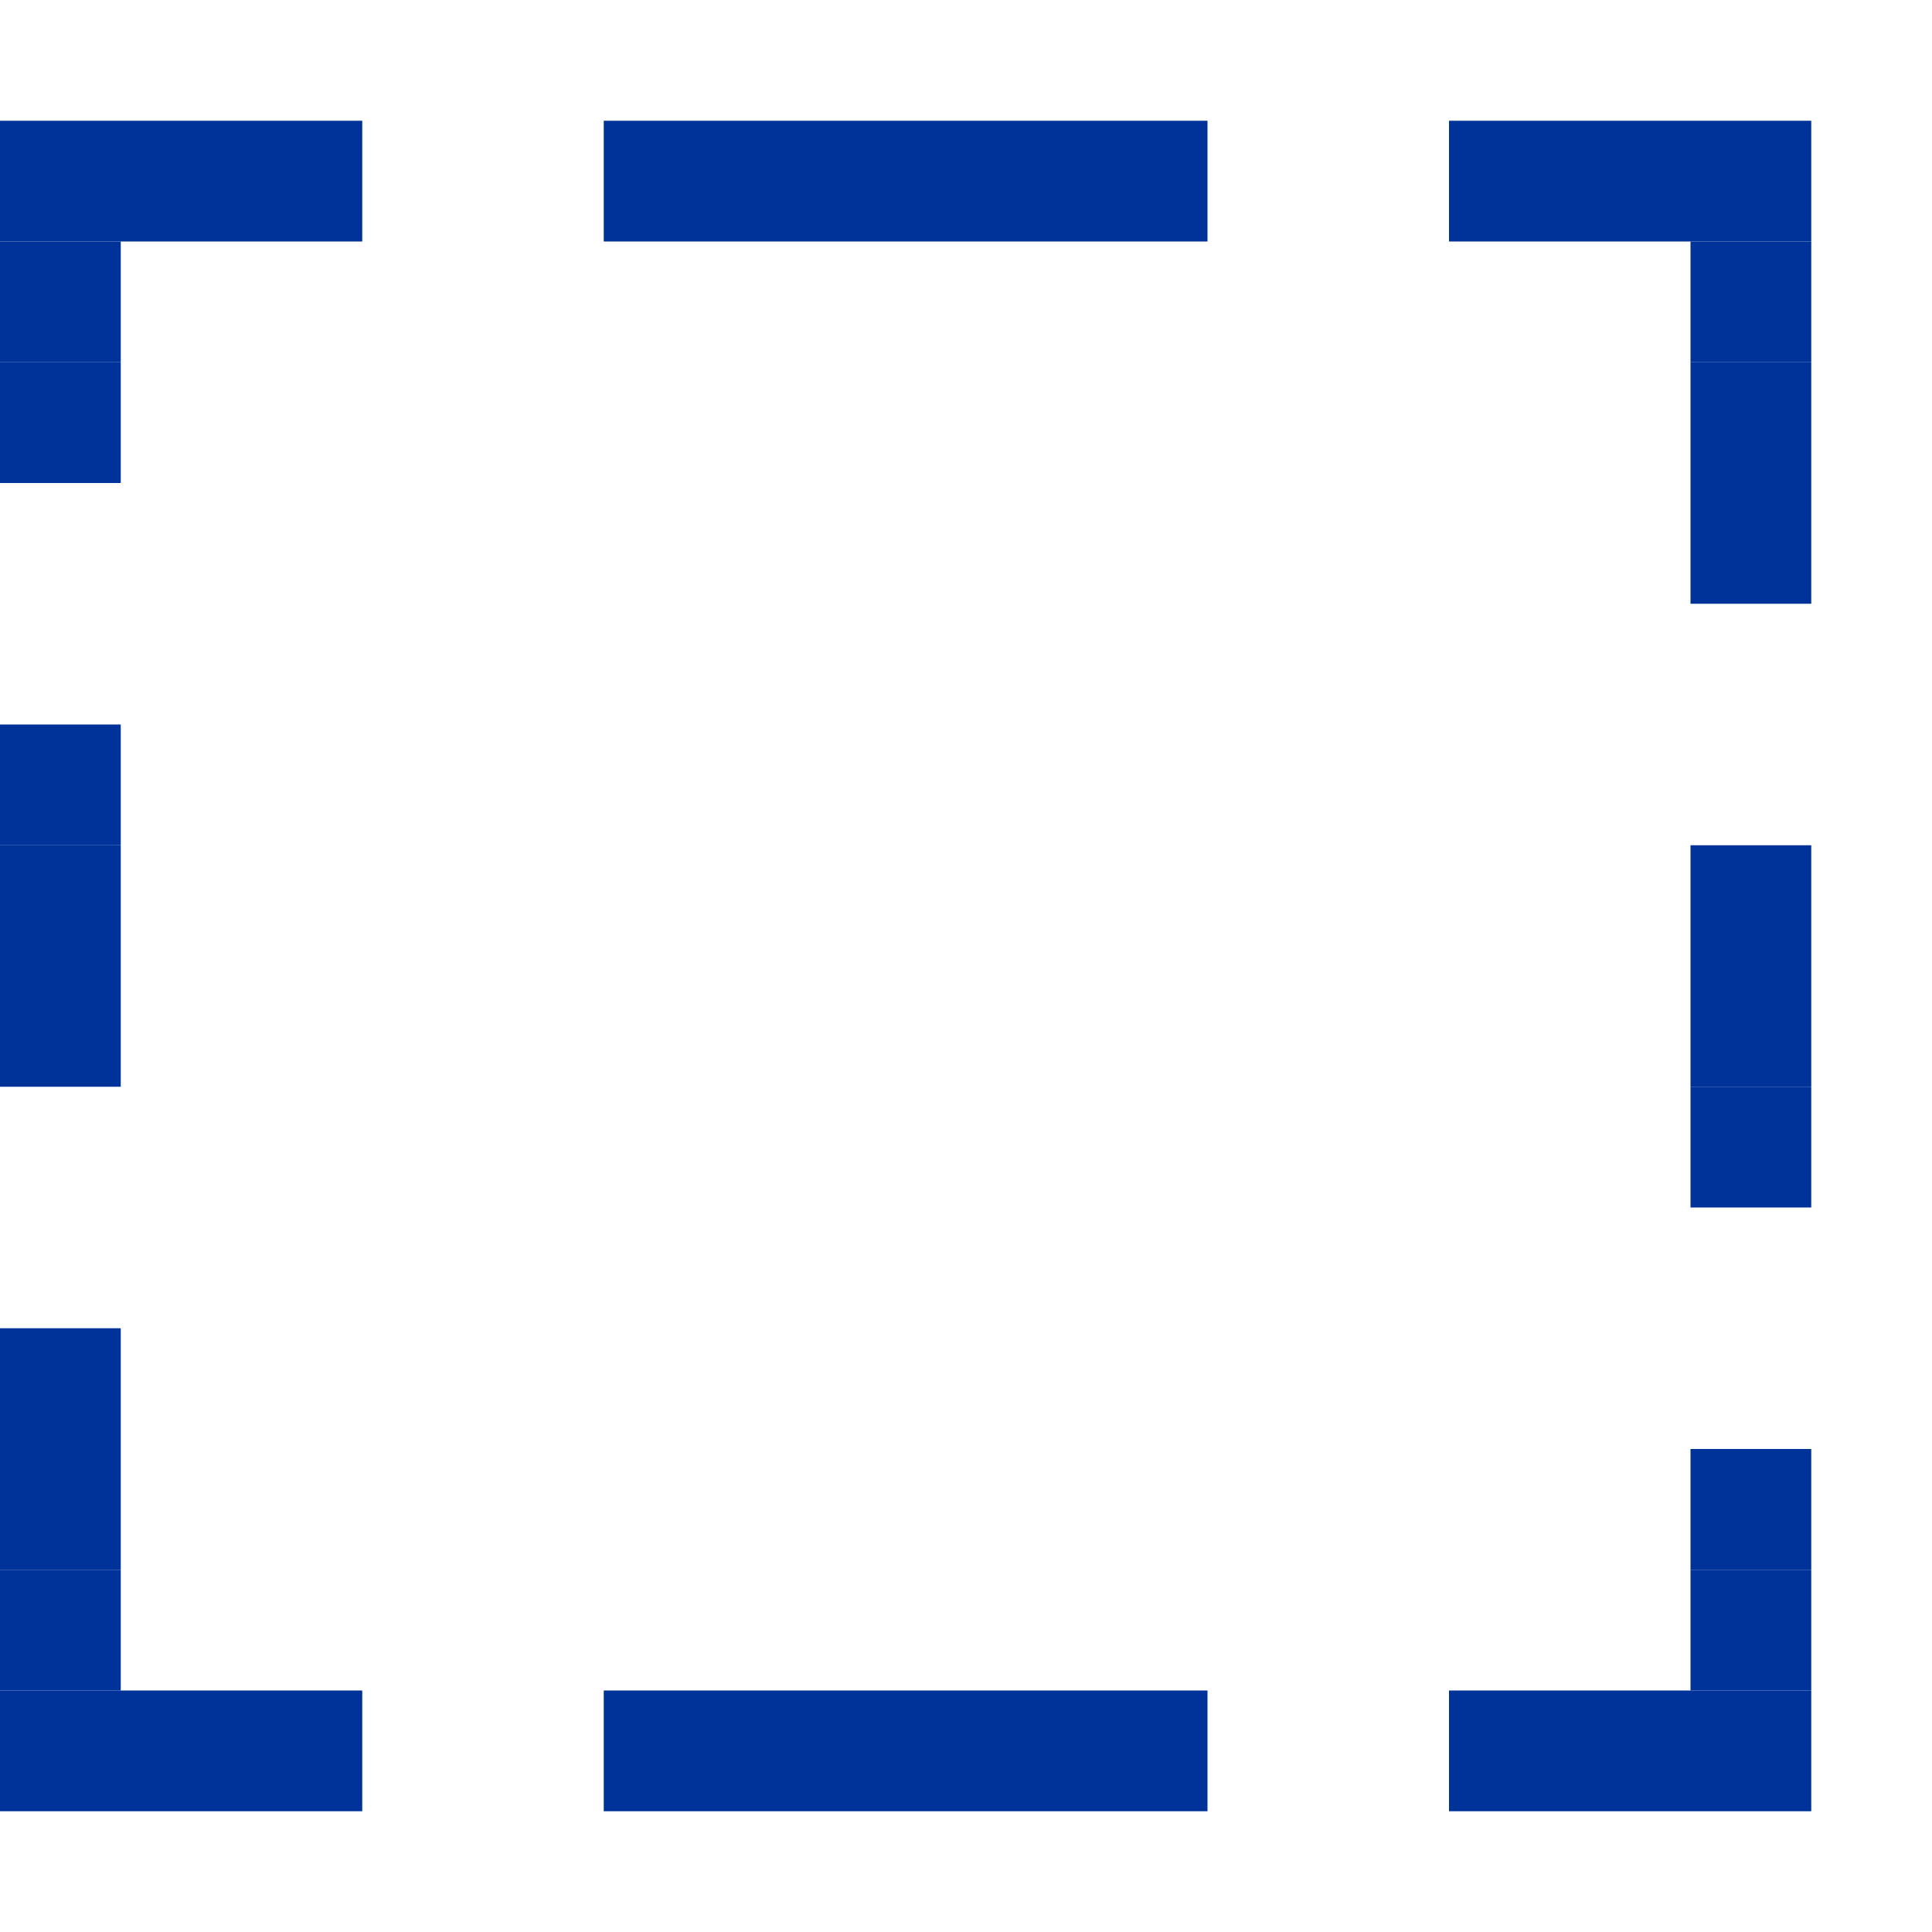
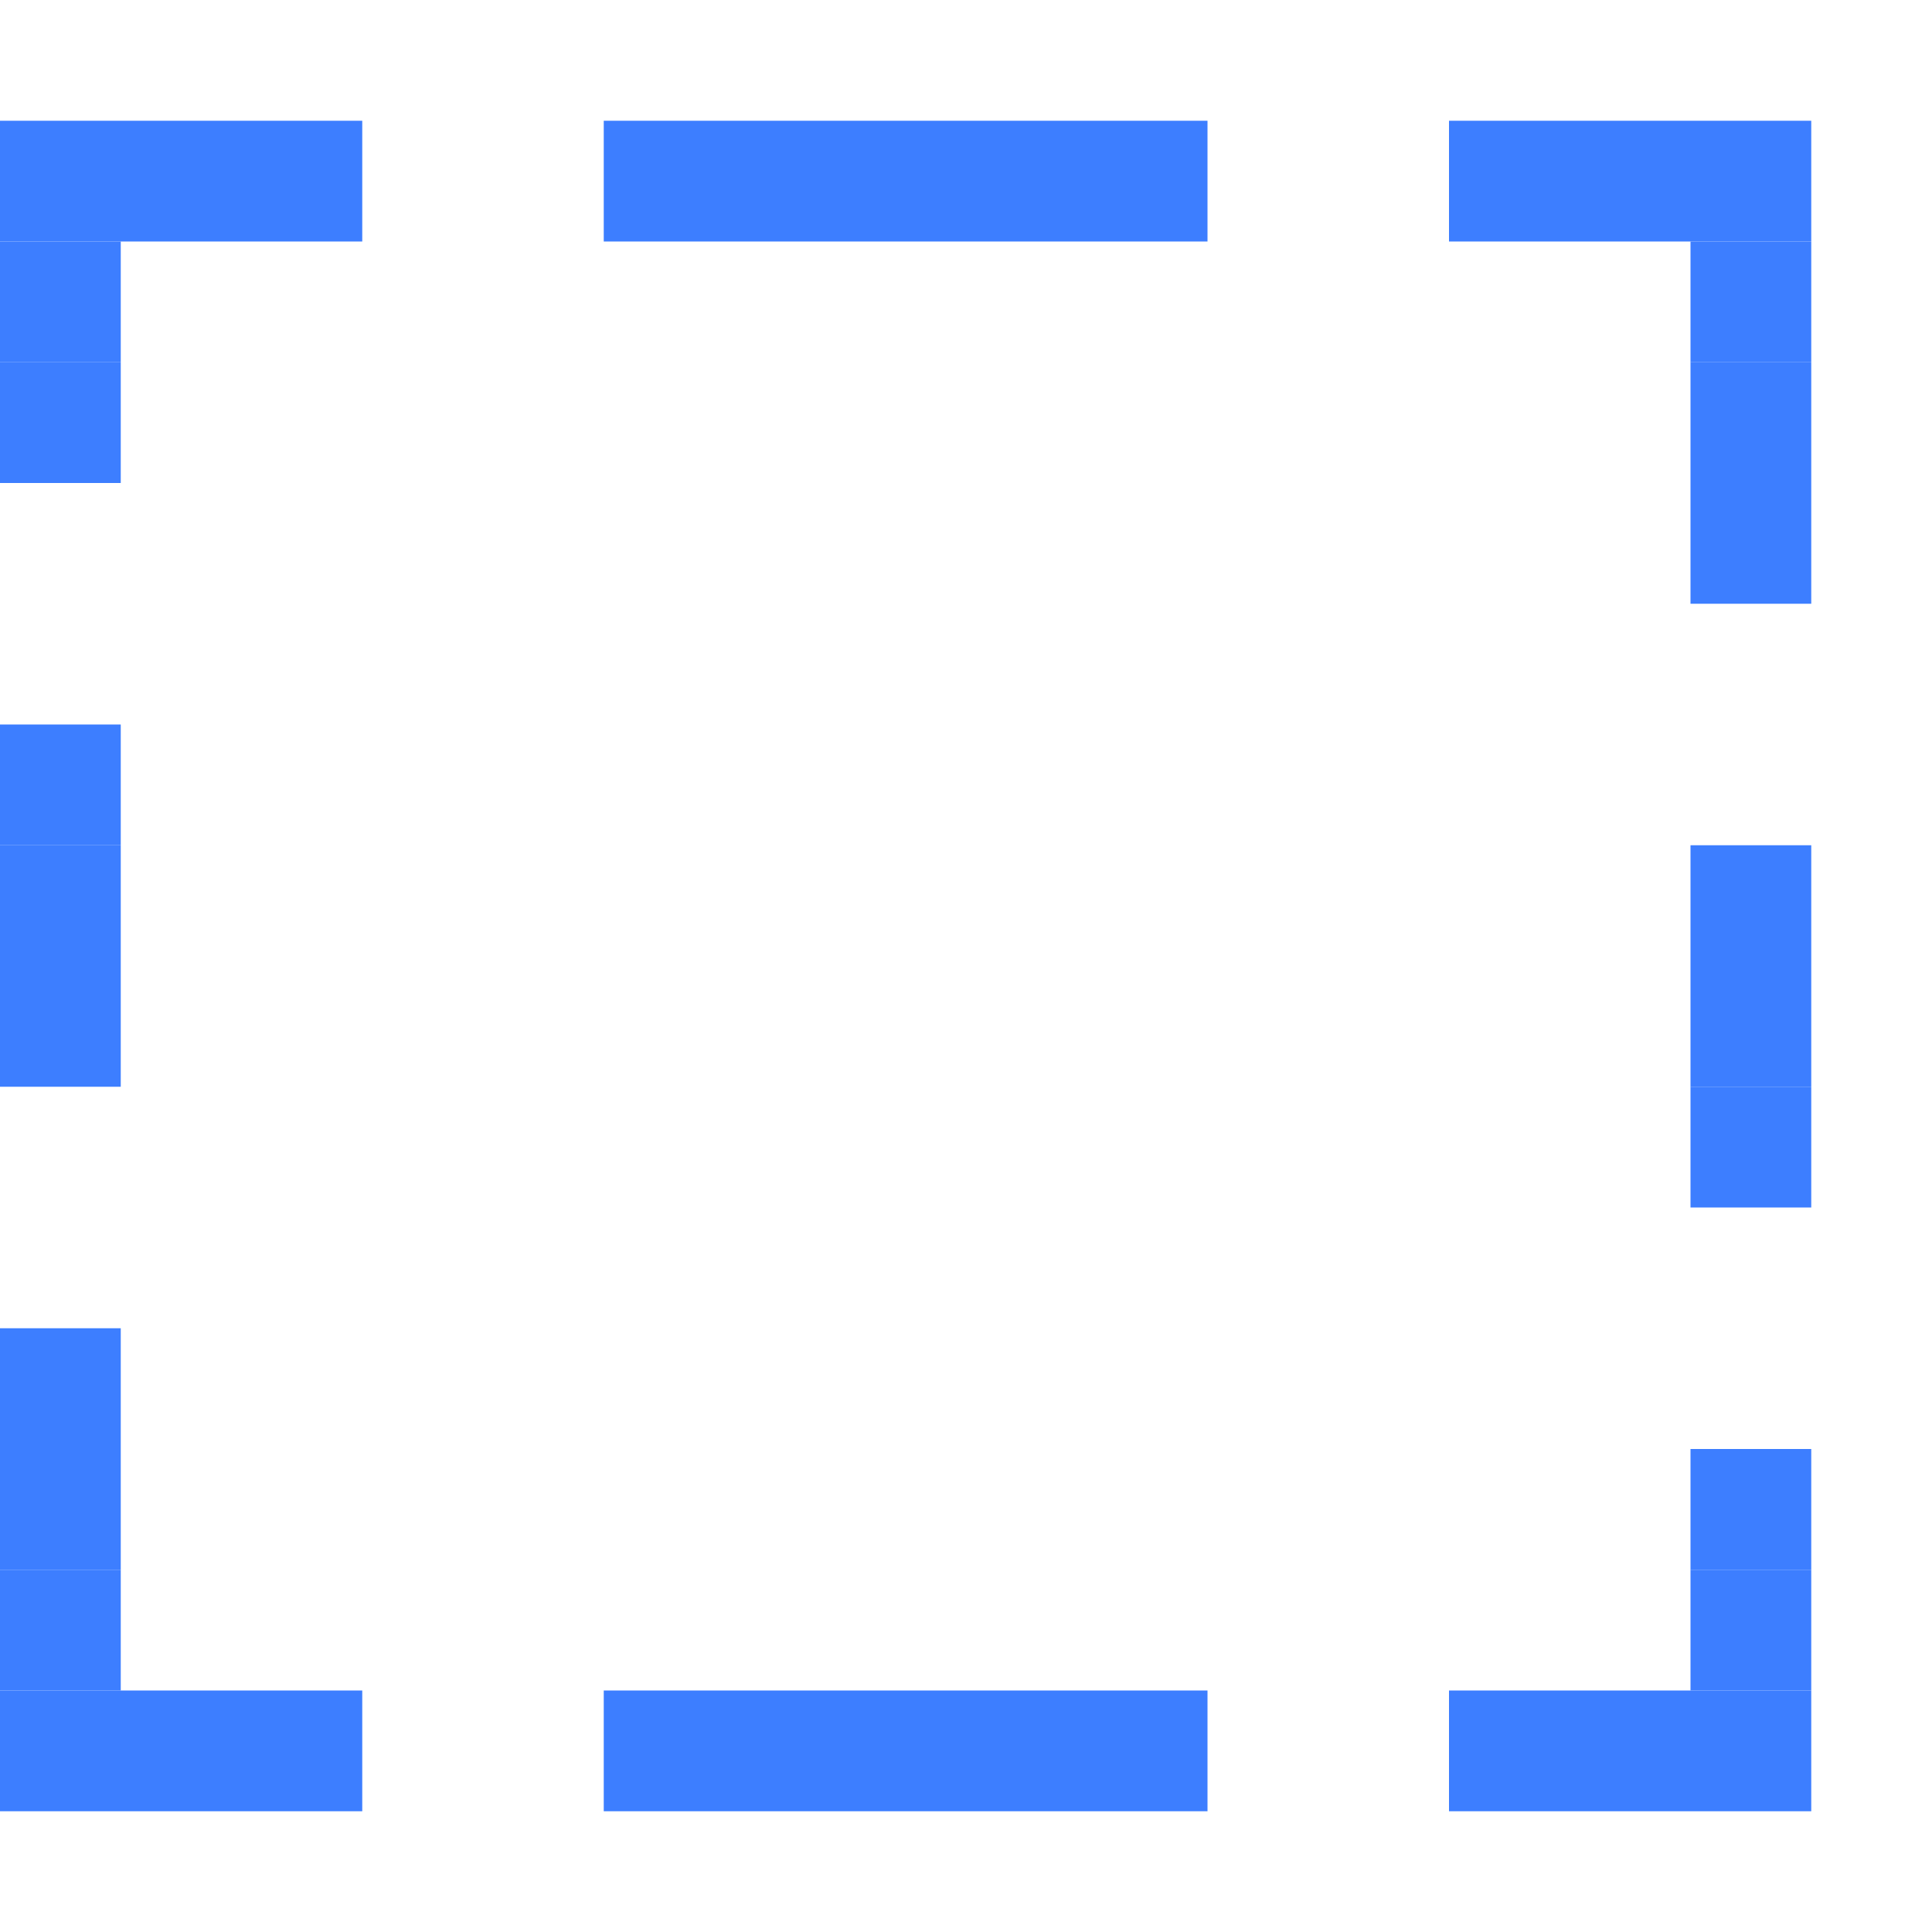
<svg xmlns="http://www.w3.org/2000/svg" version="1.1" id="Icon" x="0px" y="0px" width="16px" height="16px" viewBox="0 0 16 16" enable-background="new 0 0 16 16" xml:space="preserve">
  <g id="Icon_1_">
-     <rect fill="#003399" x="0" y="1" width="3" height="1" />
-     <rect fill="#003399" x="5" y="1" width="5" height="1" />
-     <rect fill="#003399" x="12" y="1" width="3" height="1" />
-     <rect fill="#003399" x="0" y="2" width="1" height="1" />
-     <rect fill="#003399" x="14" y="2" width="1" height="1" />
-     <rect fill="#003399" x="0" y="3" width="1" height="1" />
-     <rect fill="#003399" x="14" y="3" width="1" height="1" />
-     <rect fill="#003399" x="14" y="4" width="1" height="1" />
-     <rect fill="#003399" x="0" y="6" width="1" height="1" />
-     <rect fill="#003399" x="0" y="7" width="1" height="1" />
-     <rect fill="#003399" x="14" y="7" width="1" height="1" />
-     <rect fill="#003399" x="0" y="8" width="1" height="1" />
-     <rect fill="#003399" x="14" y="8" width="1" height="1" />
-     <rect fill="#003399" x="14" y="9" width="1" height="1" />
-     <rect fill="#003399" x="0" y="11" width="1" height="1" />
-     <rect fill="#003399" x="0" y="12" width="1" height="1" />
-     <rect fill="#003399" x="14" y="12" width="1" height="1" />
-     <rect fill="#003399" x="0" y="13" width="1" height="1" />
-     <rect fill="#003399" x="14" y="13" width="1" height="1" />
-     <rect fill="#003399" x="0" y="14" width="3" height="1" />
-     <rect fill="#003399" x="5" y="14" width="5" height="1" />
-     <rect fill="#003399" x="12" y="14" width="3" height="1" />
+     <rect fill="#3D7EFF" x="0" y="1" width="3" height="1" />
+     <rect fill="#3D7EFF" x="5" y="1" width="5" height="1" />
+     <rect fill="#3D7EFF" x="12" y="1" width="3" height="1" />
+     <rect fill="#3D7EFF" x="0" y="2" width="1" height="1" />
+     <rect fill="#3D7EFF" x="14" y="2" width="1" height="1" />
+     <rect fill="#3D7EFF" x="0" y="3" width="1" height="1" />
+     <rect fill="#3D7EFF" x="14" y="3" width="1" height="1" />
+     <rect fill="#3D7EFF" x="14" y="4" width="1" height="1" />
+     <rect fill="#3D7EFF" x="0" y="6" width="1" height="1" />
+     <rect fill="#3D7EFF" x="0" y="7" width="1" height="1" />
+     <rect fill="#3D7EFF" x="14" y="7" width="1" height="1" />
+     <rect fill="#3D7EFF" x="0" y="8" width="1" height="1" />
+     <rect fill="#3D7EFF" x="14" y="8" width="1" height="1" />
+     <rect fill="#3D7EFF" x="14" y="9" width="1" height="1" />
+     <rect fill="#3D7EFF" x="0" y="11" width="1" height="1" />
+     <rect fill="#3D7EFF" x="0" y="12" width="1" height="1" />
+     <rect fill="#3D7EFF" x="14" y="12" width="1" height="1" />
+     <rect fill="#3D7EFF" x="0" y="13" width="1" height="1" />
+     <rect fill="#3D7EFF" x="14" y="13" width="1" height="1" />
+     <rect fill="#3D7EFF" x="0" y="14" width="3" height="1" />
+     <rect fill="#3D7EFF" x="5" y="14" width="5" height="1" />
+     <rect fill="#3D7EFF" x="12" y="14" width="3" height="1" />
  </g>
</svg>
